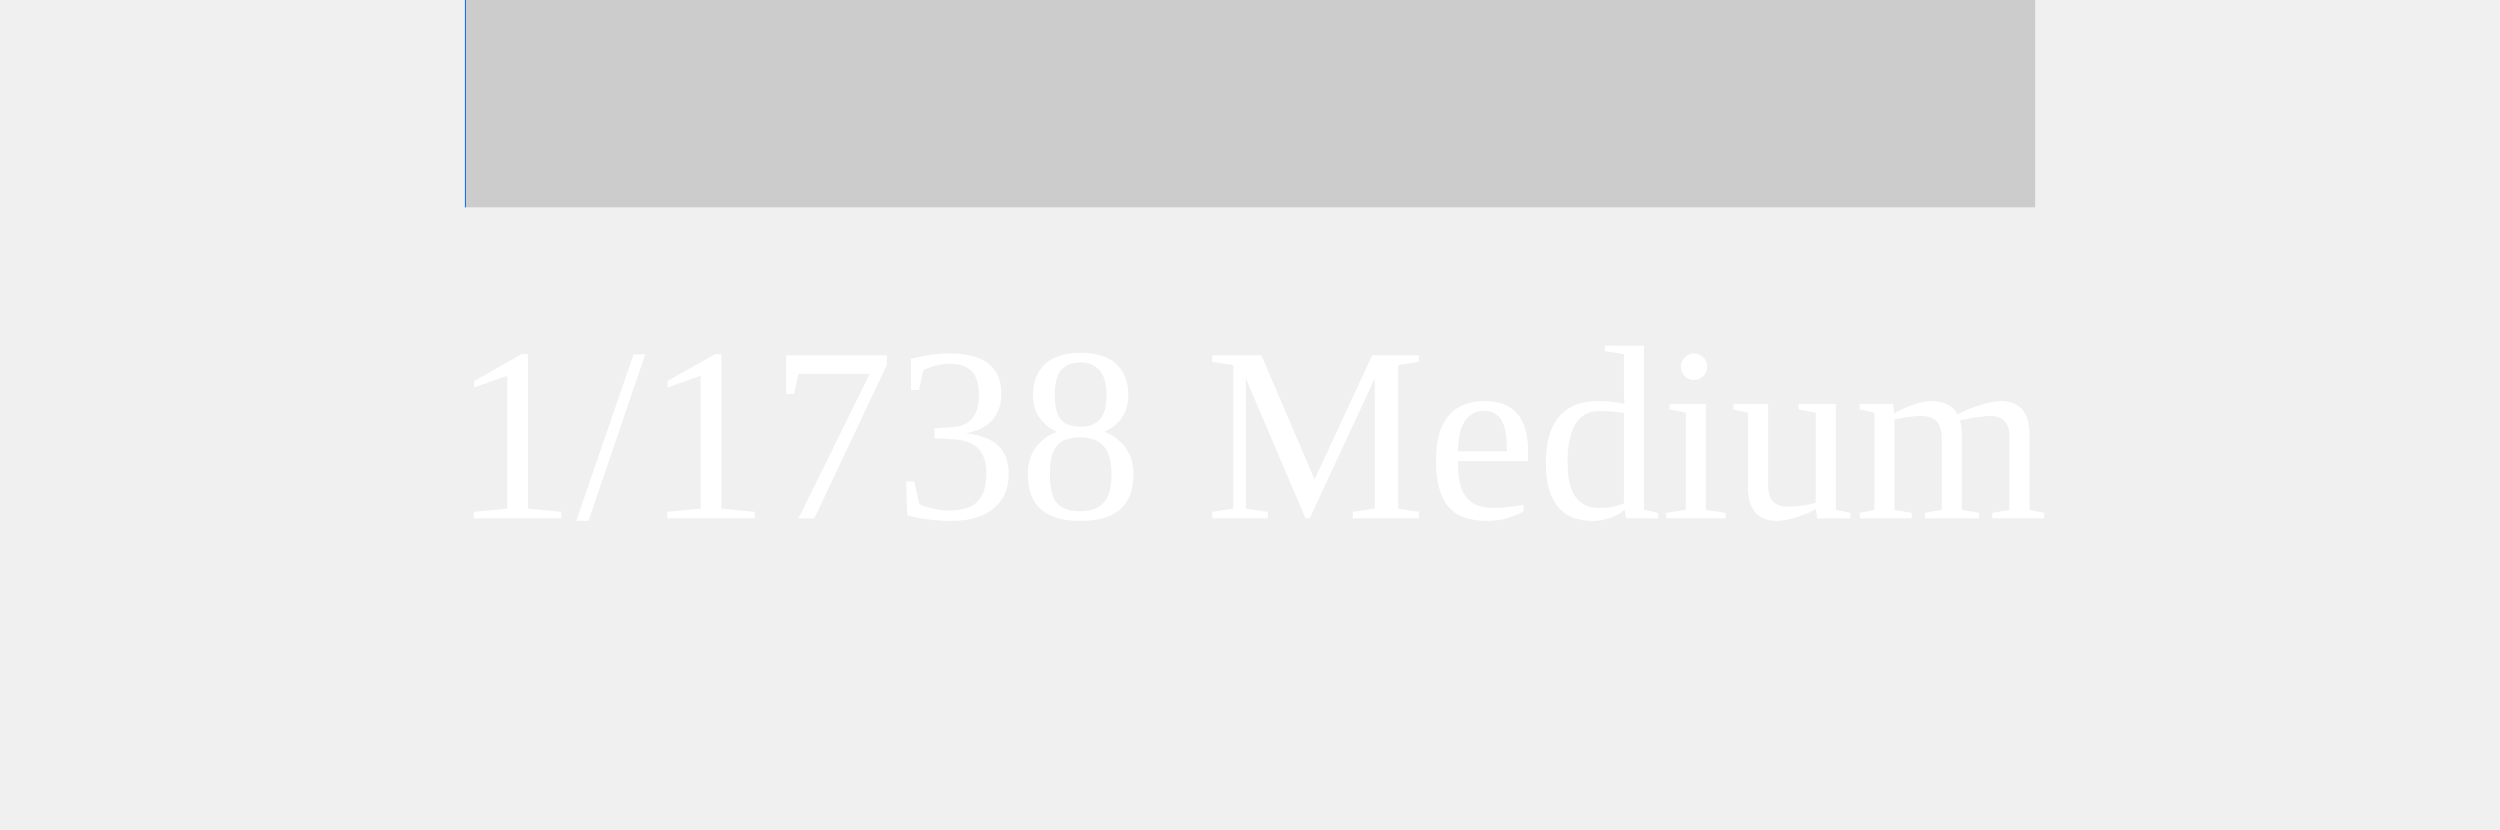
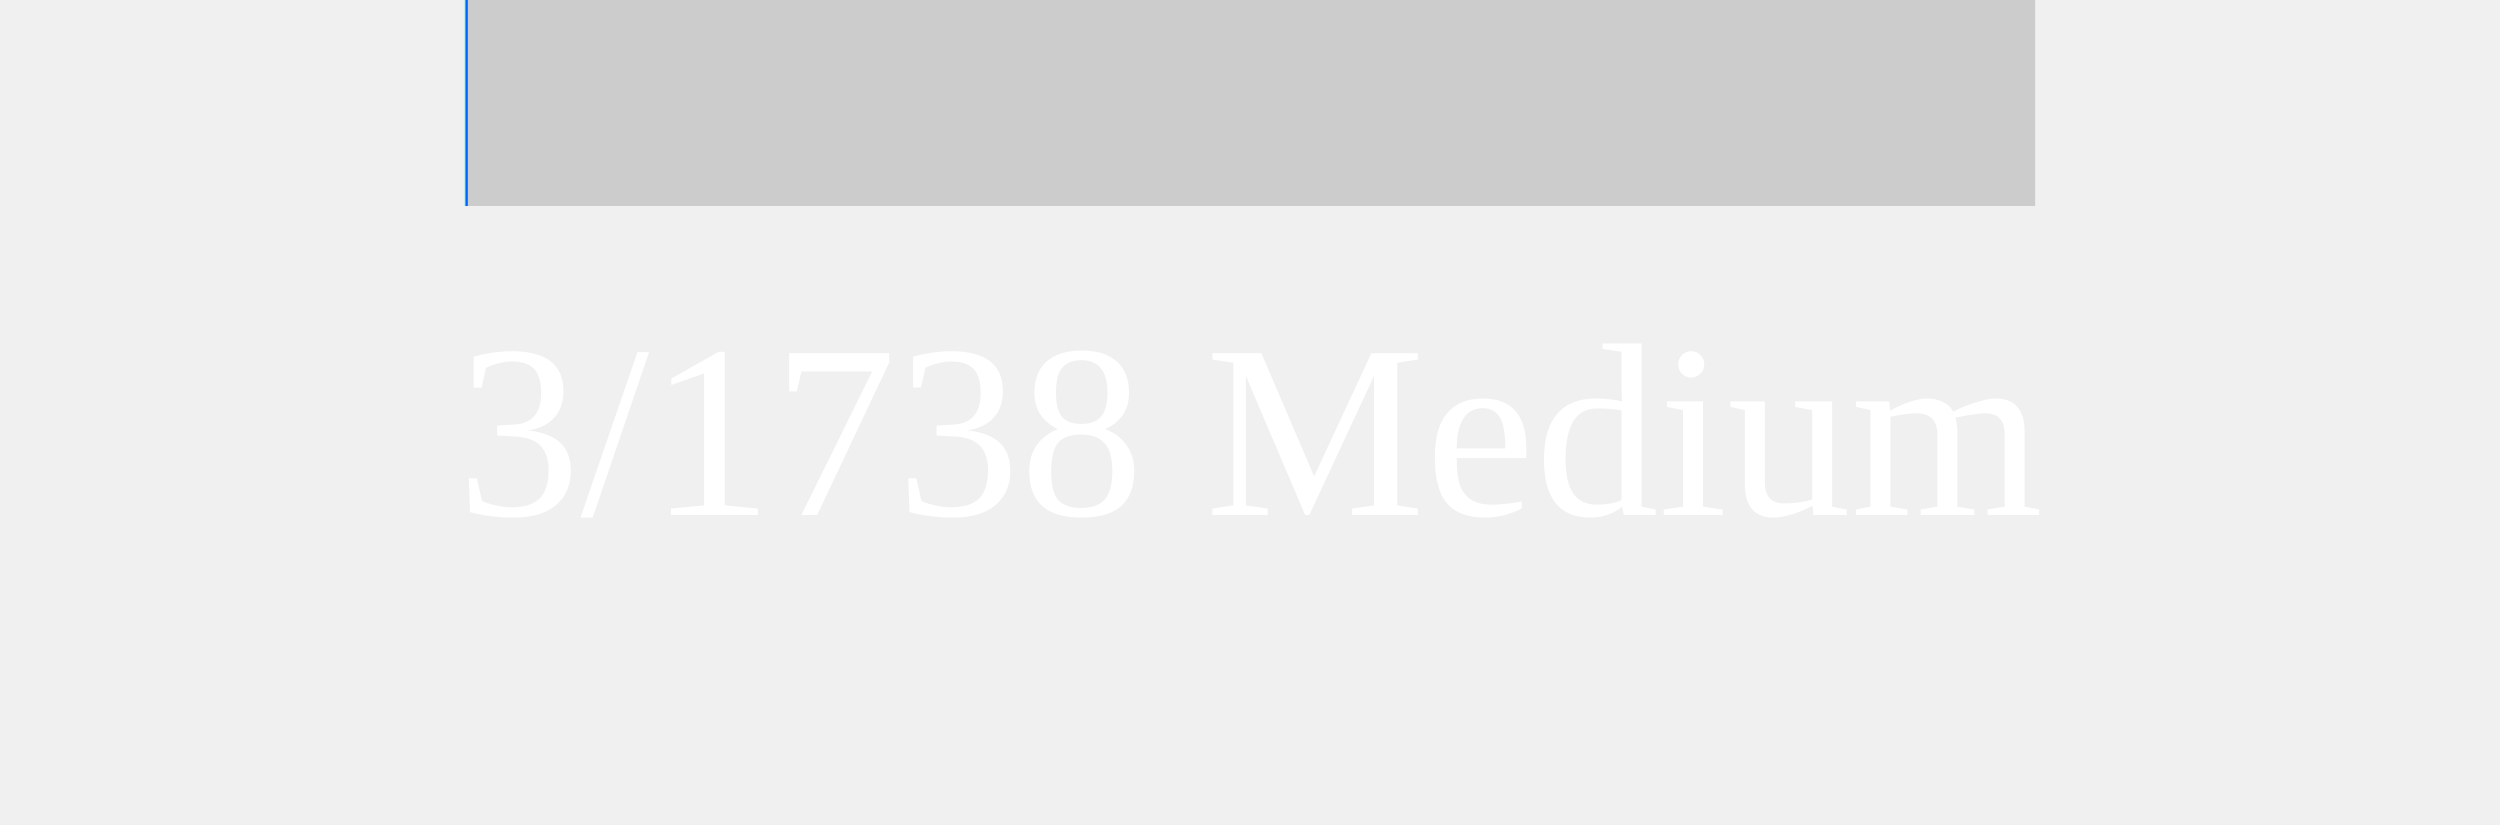
<svg xmlns="http://www.w3.org/2000/svg" width="100%" height="40">
  <defs>
    <linearGradient id="gradient">
      <stop offset="0%" stop-color="#0ff" />
      <stop offset="100%" stop-color="#00f" />
    </linearGradient>
    <style>
                .progress-bar {
                    fill: url(#gradient);
                    animation: glowing 2s infinite;
                }
                @keyframes glowing {
                    0%, 100% { width: 0; }
-                     50% { width: 0.058%; }
+                     50% { width: 0.173%; }
                }
            </style>
  </defs>
  <rect x="0" y="0" width="100%" height="10" fill="#ccc" />
-   <rect x="0" y="0" class="progress-bar" height="10" width="0.058%" />
-   <text x="50%" y="25" font-size="12" text-anchor="middle" fill="#fff">1/1738 Medium</text>
+   <rect x="0" y="0" class="progress-bar" height="10" width="0.173%" />
+   <text x="50%" y="25" font-size="12" text-anchor="middle" fill="#fff">3/1738 Medium</text>
</svg>
